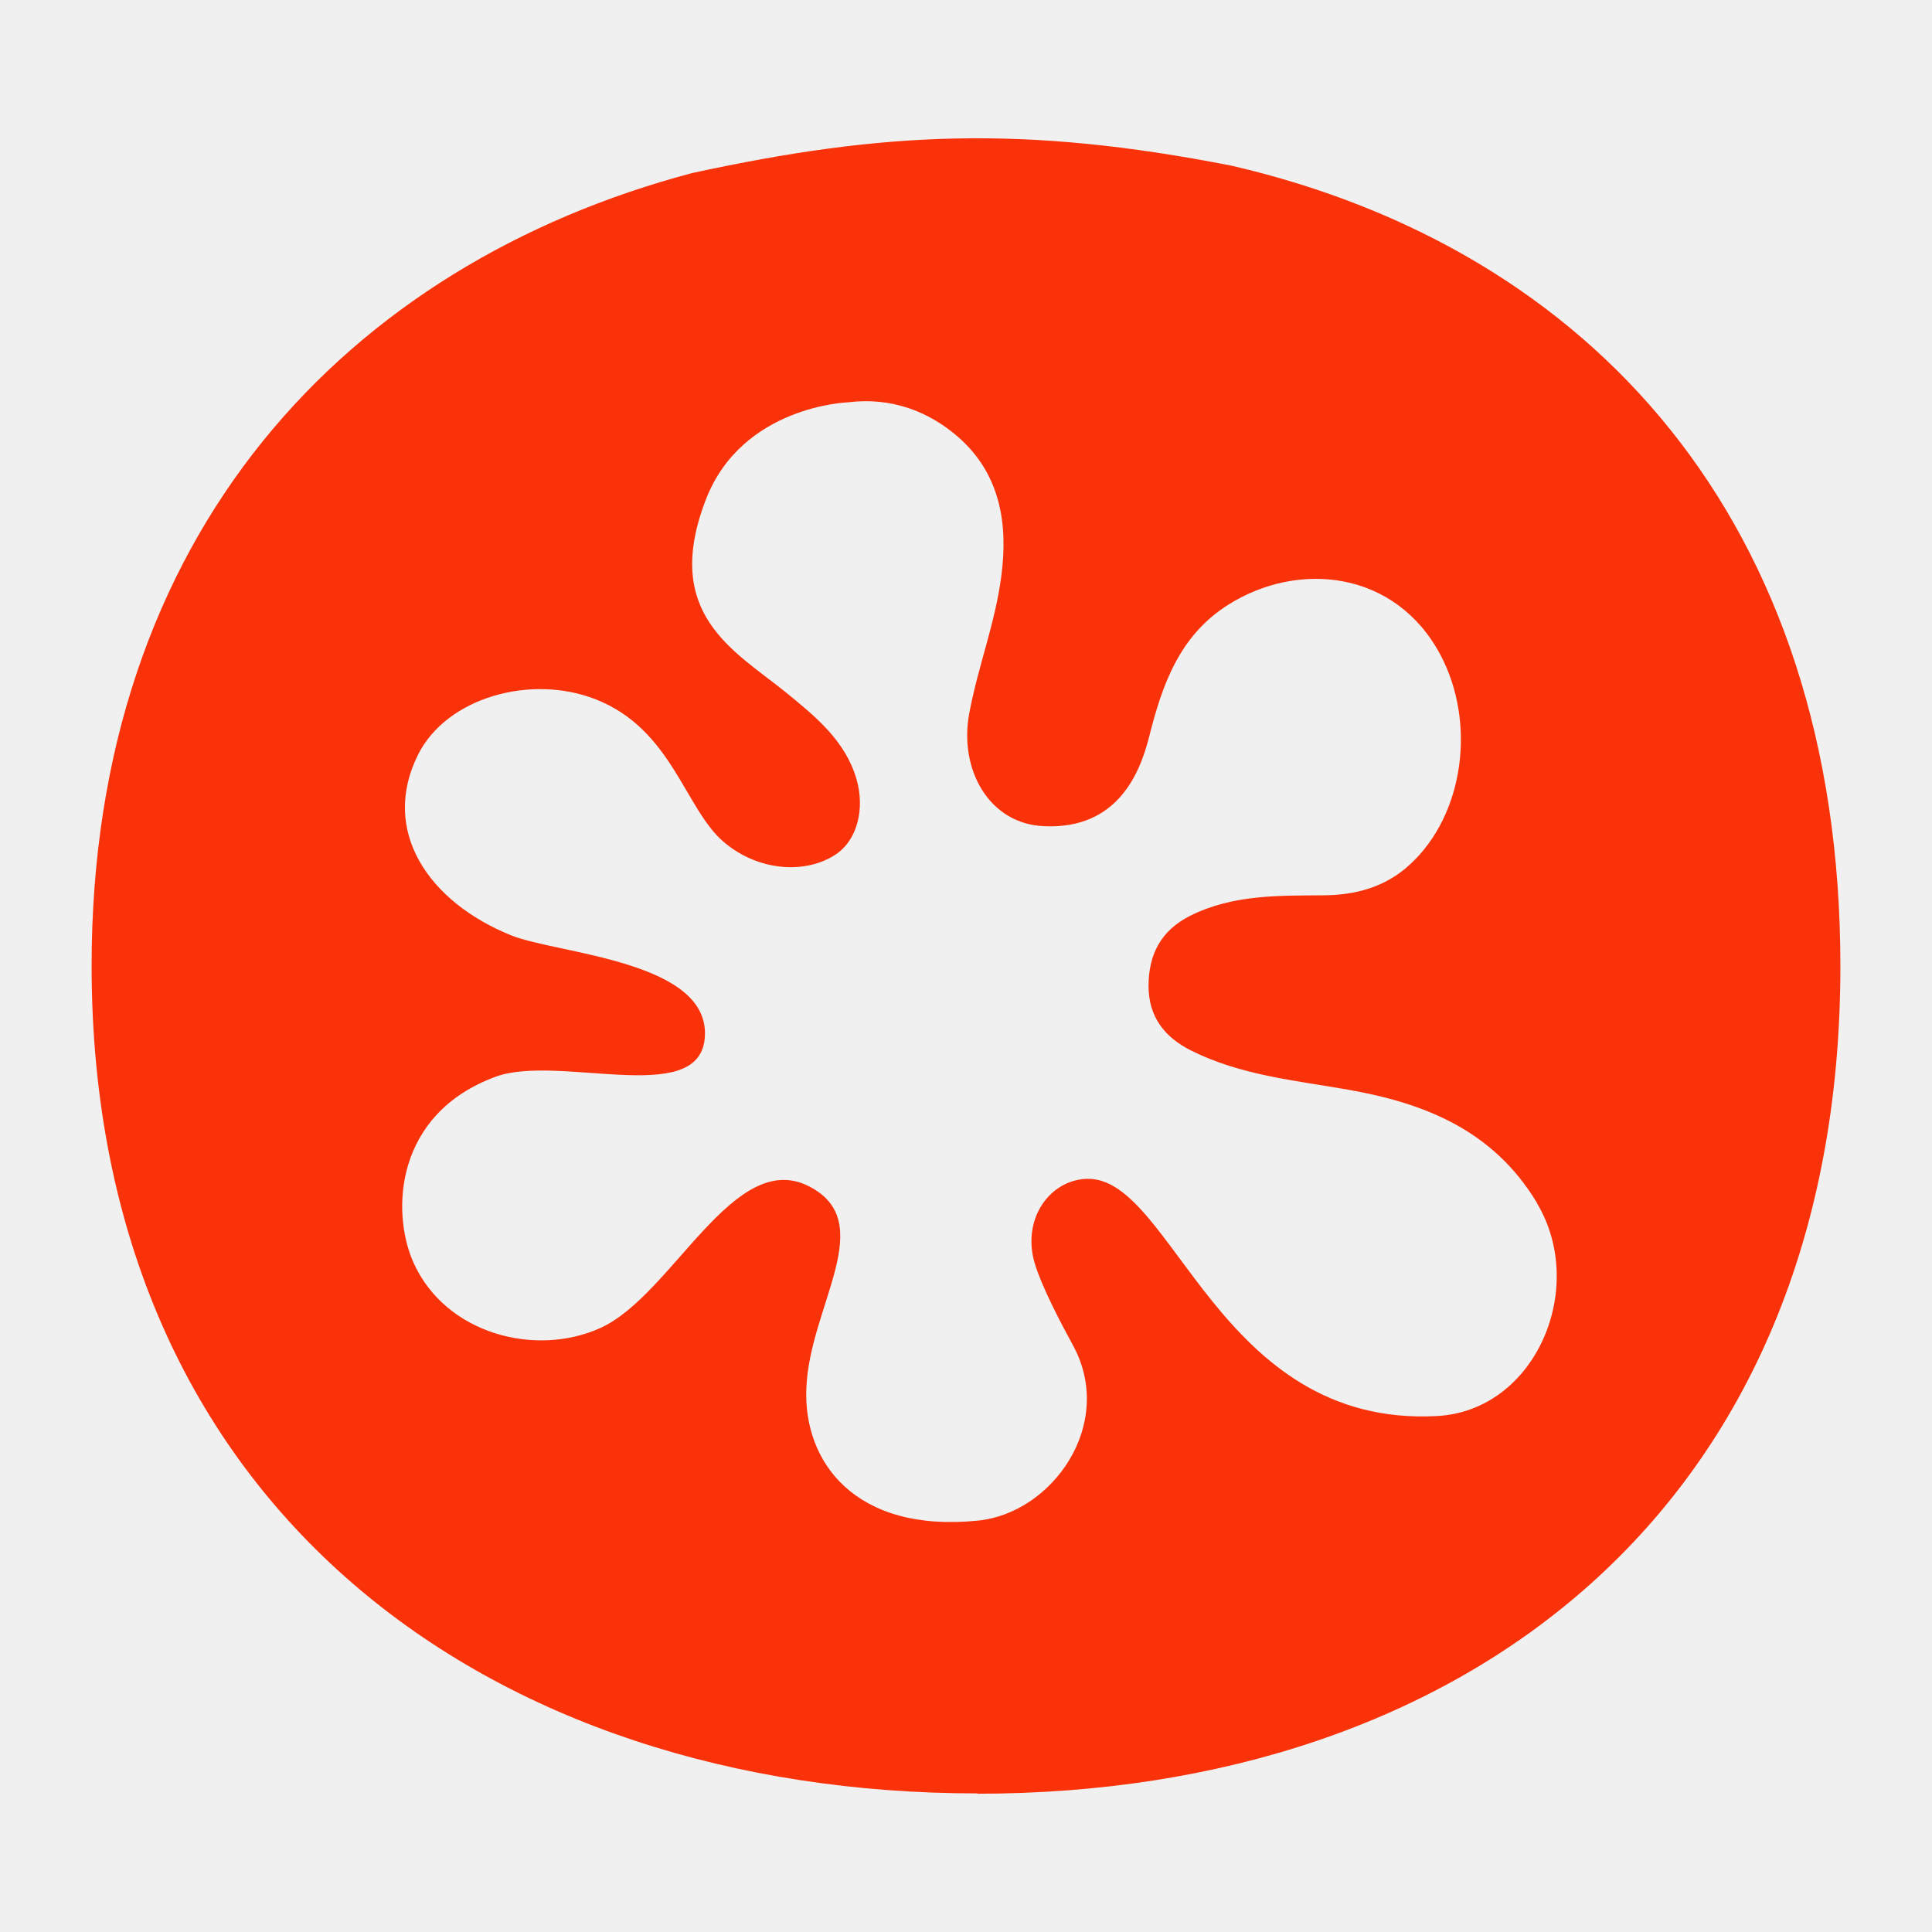
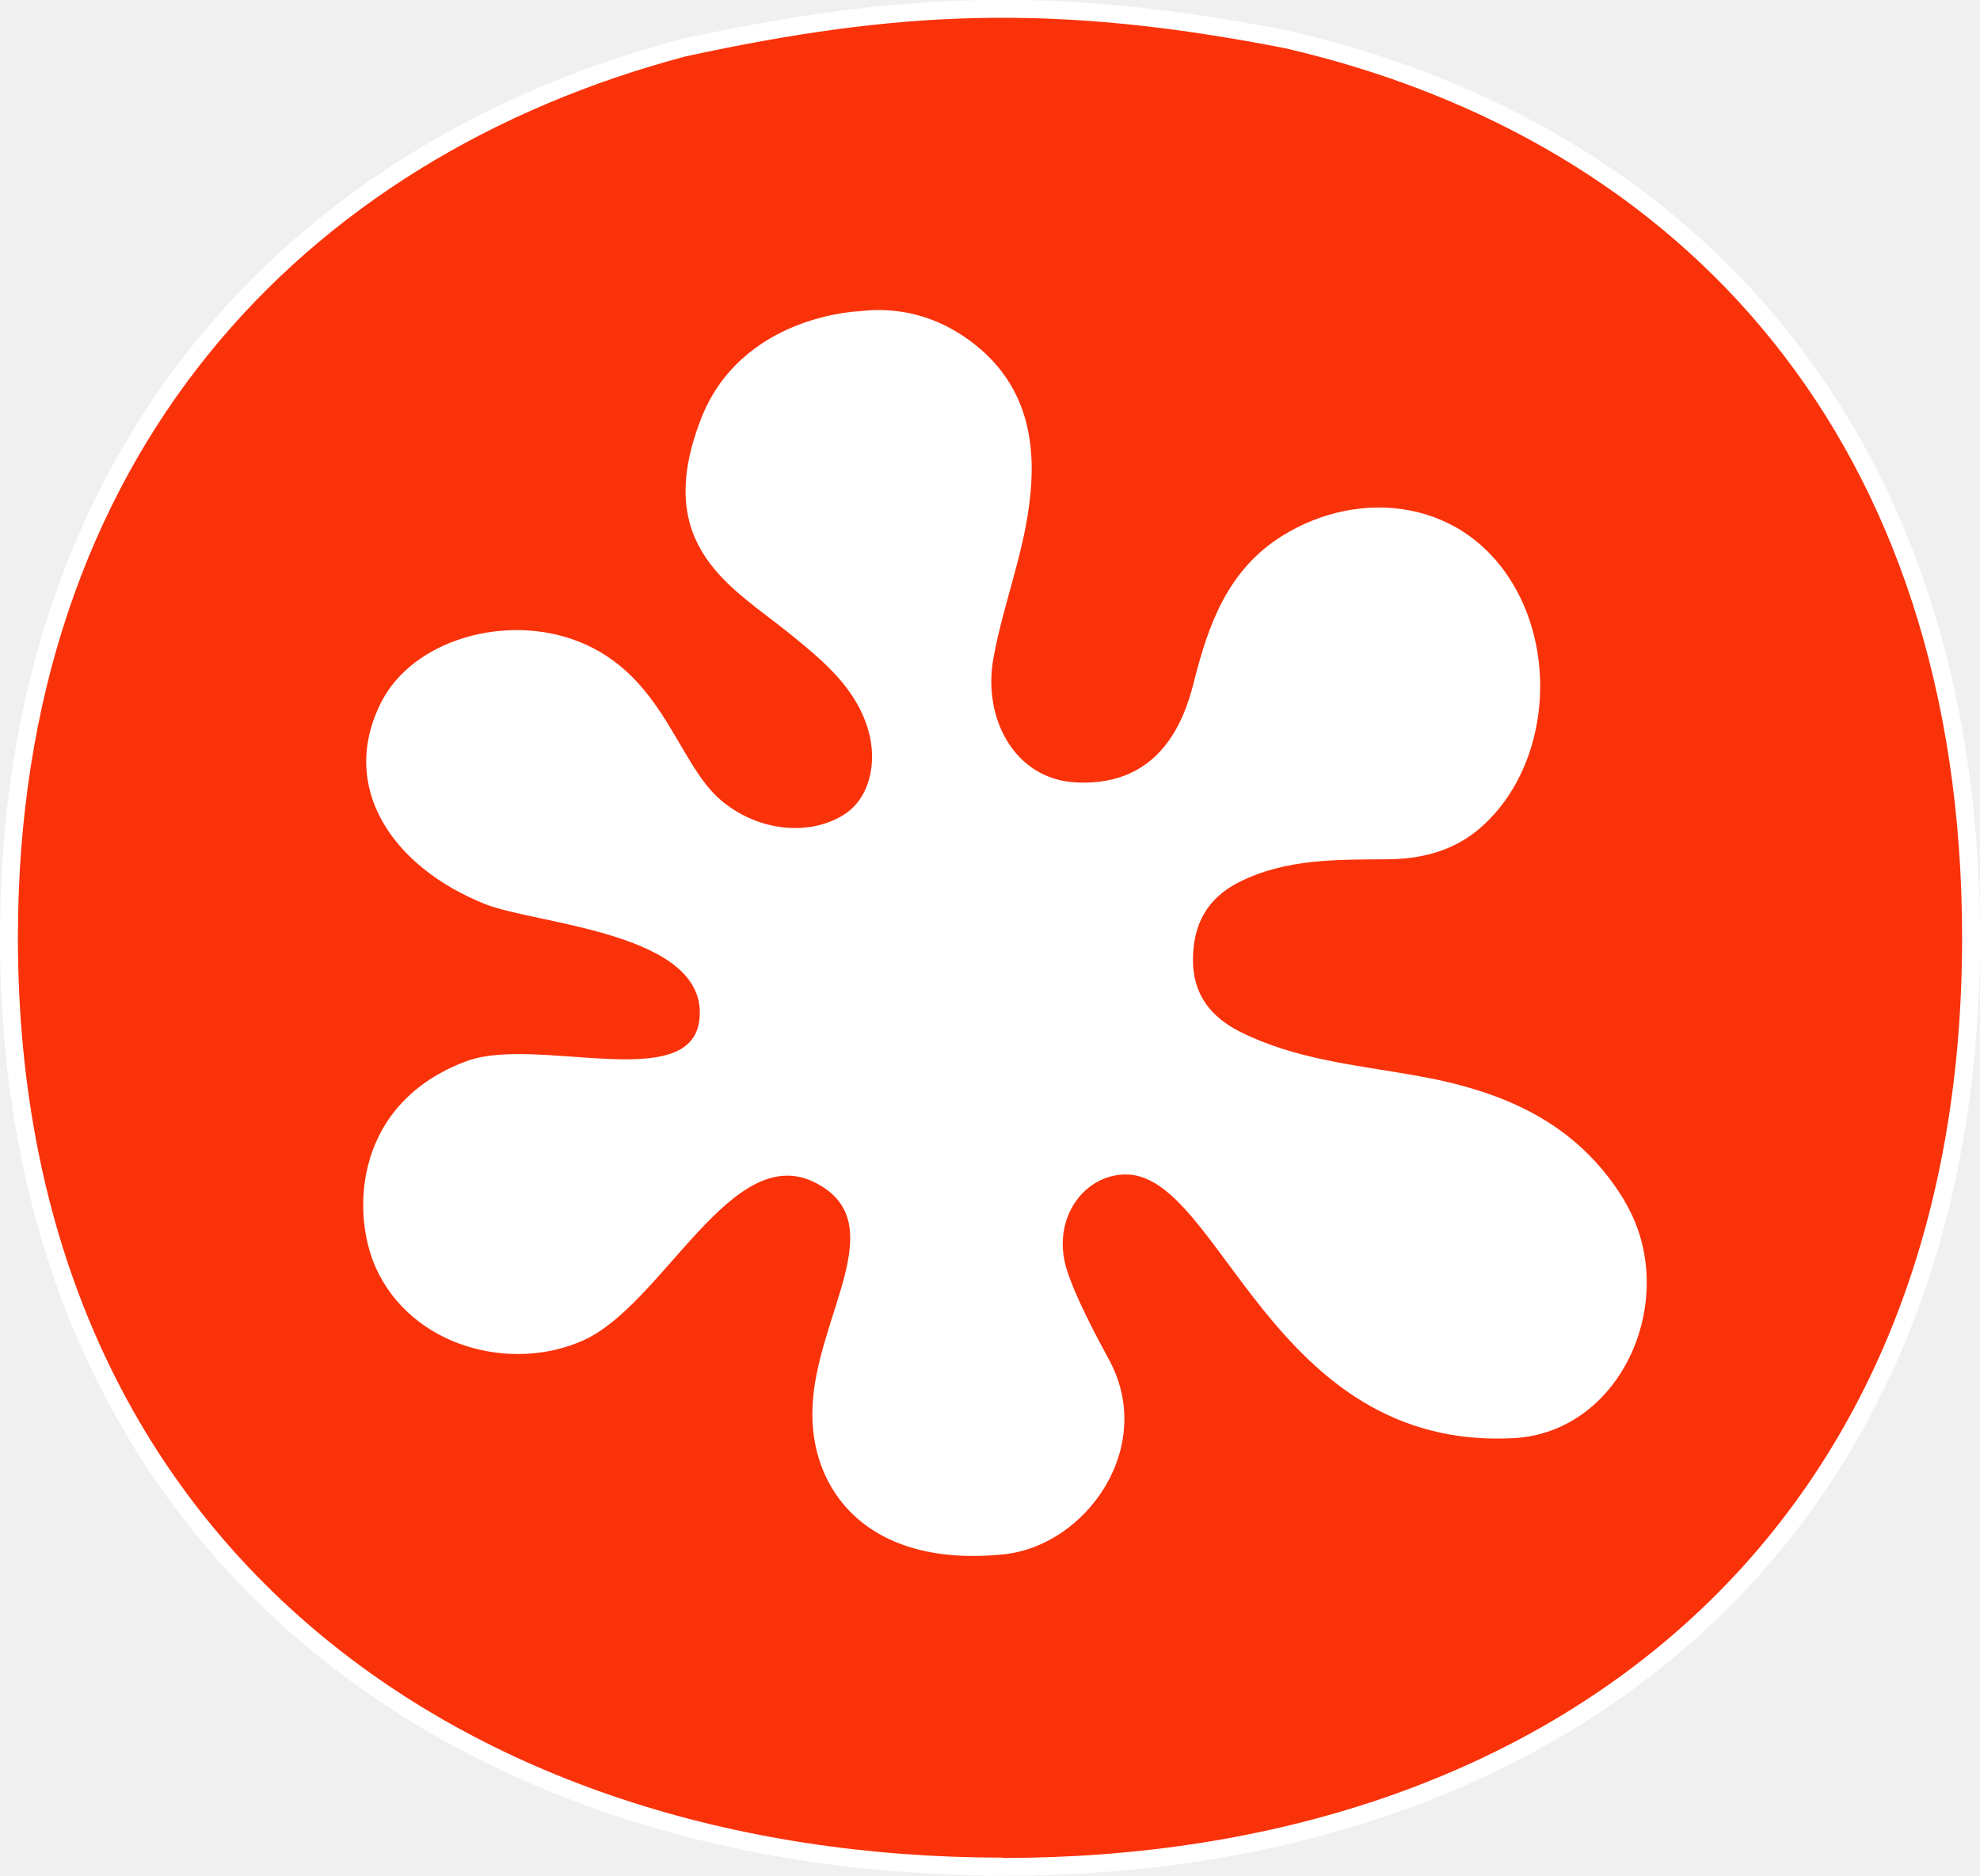
- <svg xmlns="http://www.w3.org/2000/svg" width="300mm" height="300mm" viewBox="0 0 300 300" version="1.1" id="svg657">
+ <svg xmlns="http://www.w3.org/2000/svg" width="276.55mm" height="262.039mm" viewBox="0 0 276.55 262.039" version="1.1" id="svg657">
  <defs id="defs654" />
-   <g id="layer1" transform="translate(27.54614,3.168308)">
-     <path d="m 51.828,142.073 c -12.808,-5.172 -20.373,-16.218 -14.452,-28.071 4.463,-8.893 17.529,-12.502 27.515,-8.603 11.971,4.656 13.872,17.062 20.005,22.227 5.284,4.447 12.502,4.995 17.229,1.95 3.496,-2.256 4.64,-7.202 3.335,-11.729 -1.74,-6.01 -6.38,-9.747 -10.891,-13.437 C 86.53,97.885 75.184,92.262 82.051,74.428 87.674,59.815 104.169,59.3 104.169,59.3 c 6.557,-0.806 12.422,1.289 17.207,5.51 6.396,5.703 7.637,13.356 6.557,21.496 -0.967,7.427 -3.609,13.952 -4.978,21.315 -1.611,8.555 2.981,17.174 11.681,17.506 11.423,0.484 14.855,-8.346 16.263,-13.92 2.046,-8.152 4.737,-15.724 12.293,-20.482 10.859,-6.847 25.937,-5.349 32.936,7.798 5.526,10.408 3.754,24.726 -4.737,32.546 -3.802,3.512 -8.394,4.737 -13.34,4.785 -7.105,0.054 -14.21,-0.122 -20.806,3.19 -4.495,2.272 -6.444,5.945 -6.444,10.891 0,4.817 2.513,7.959 6.573,10.005 7.653,3.851 16.095,4.64 24.36,6.09 11.987,2.094 22.528,6.316 29.292,17.439 l 0.162,0.322 c 7.766,13.163 -0.322,32.126 -15.628,32.925 -33.991,1.788 -40.934,-37.112 -54.276,-36.835 -5.687,0.109 -10.166,6.058 -8.2,12.986 1.129,3.802 4.092,9.393 5.977,12.857 6.67,12.228 -3.19,26.058 -14.726,27.225 -19.172,1.949 -27.17,-9.184 -26.671,-20.561 0.484,-12.776 11.391,-25.838 0.322,-31.391 -11.648,-5.832 -21.117,16.951 -32.269,22.027 -10.086,4.592 -24.094,0.967 -29.071,-10.166 -3.496,-7.878 -2.868,-23.037 12.712,-28.813 9.731,-3.609 31.402,4.721 32.514,-5.848 C 83.16,146.031 59.099,145 51.856,142.084 Z m 72.391,133.286 c 75.404,0 134.01,-44.188 134.01,-128.521 0,-69.193 -38.812,-111.361 -94.497,-124.268 C 131.406,16.223 109.678,17.254 79.942,23.7 26.435,37.878 -13.321,79.585 -13.321,146.79 c 0,84.333 62.149,128.521 137.54,128.521 z" style="fill:#fa320a;fill-opacity:1;fill-rule:evenodd;stroke:none;stroke-width:3.595" id="path652" />
+   <g id="layer1" transform="translate(15.82109,-15.82044)">
+     <ellipse style="fill:#ffffff;fill-opacity:1;stroke-width:1.3;stroke-linecap:round;paint-order:stroke fill markers;stop-color:#000000" id="path3124" cx="120.706" cy="146.668" rx="121.443" ry="117.038" />
+     <path d="m 51.828,142.073 c -12.808,-5.172 -20.373,-16.218 -14.452,-28.071 4.463,-8.893 17.529,-12.502 27.515,-8.603 11.971,4.656 13.872,17.062 20.005,22.227 5.284,4.447 12.502,4.995 17.229,1.95 3.496,-2.256 4.64,-7.202 3.335,-11.729 -1.74,-6.01 -6.38,-9.747 -10.891,-13.437 C 86.53,97.885 75.184,92.262 82.051,74.428 87.674,59.815 104.169,59.3 104.169,59.3 c 6.557,-0.806 12.422,1.289 17.207,5.51 6.396,5.703 7.637,13.356 6.557,21.496 -0.967,7.427 -3.609,13.952 -4.978,21.315 -1.611,8.555 2.981,17.174 11.681,17.506 11.423,0.484 14.855,-8.346 16.263,-13.92 2.046,-8.152 4.737,-15.724 12.293,-20.482 10.859,-6.847 25.937,-5.349 32.936,7.798 5.526,10.408 3.754,24.726 -4.737,32.546 -3.802,3.512 -8.394,4.737 -13.34,4.785 -7.105,0.054 -14.21,-0.122 -20.806,3.19 -4.495,2.272 -6.444,5.945 -6.444,10.891 0,4.817 2.513,7.959 6.573,10.005 7.653,3.851 16.095,4.64 24.36,6.09 11.987,2.094 22.528,6.316 29.292,17.439 l 0.162,0.322 c 7.766,13.163 -0.322,32.126 -15.628,32.925 -33.991,1.788 -40.934,-37.112 -54.276,-36.835 -5.687,0.109 -10.166,6.058 -8.2,12.986 1.129,3.802 4.092,9.393 5.977,12.857 6.67,12.228 -3.19,26.058 -14.726,27.225 -19.172,1.949 -27.17,-9.184 -26.671,-20.561 0.484,-12.776 11.391,-25.838 0.322,-31.391 -11.648,-5.832 -21.117,16.951 -32.269,22.027 -10.086,4.592 -24.094,0.967 -29.071,-10.166 -3.496,-7.878 -2.868,-23.037 12.712,-28.813 9.731,-3.609 31.402,4.721 32.514,-5.848 C 83.16,146.031 59.099,145 51.856,142.084 Z m 72.391,133.286 c 75.404,0 134.01,-44.188 134.01,-128.521 0,-69.193 -38.812,-111.361 -94.497,-124.268 C 131.406,16.223 109.678,17.254 79.942,23.7 26.435,37.878 -13.321,79.585 -13.321,146.79 c 0,84.333 62.149,128.521 137.54,128.521 z" style="fill:#fa320a;fill-opacity:1;fill-rule:evenodd;stroke:#ffffff;stroke-width:5;stroke-dasharray:none;stroke-opacity:1;paint-order:stroke fill markers" id="path652" />
  </g>
</svg>
